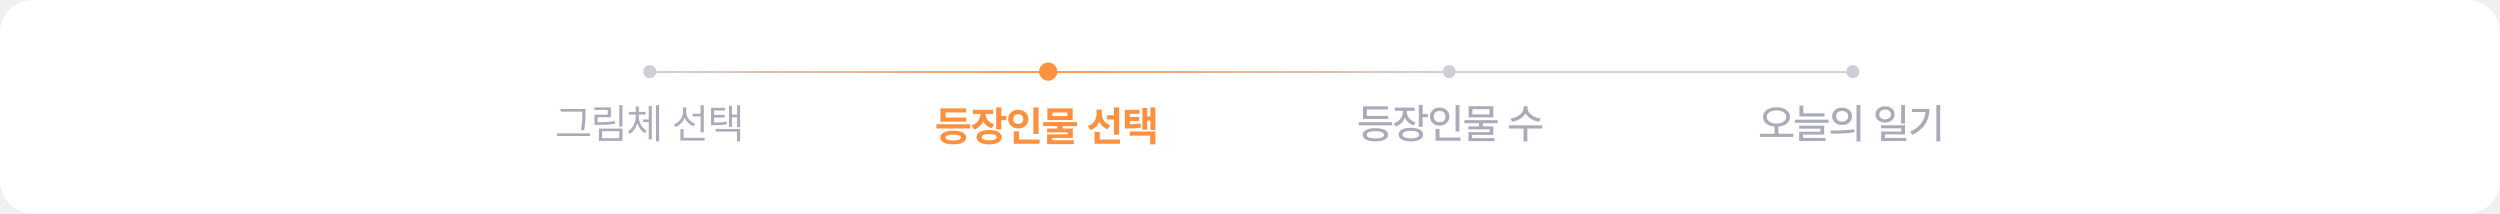
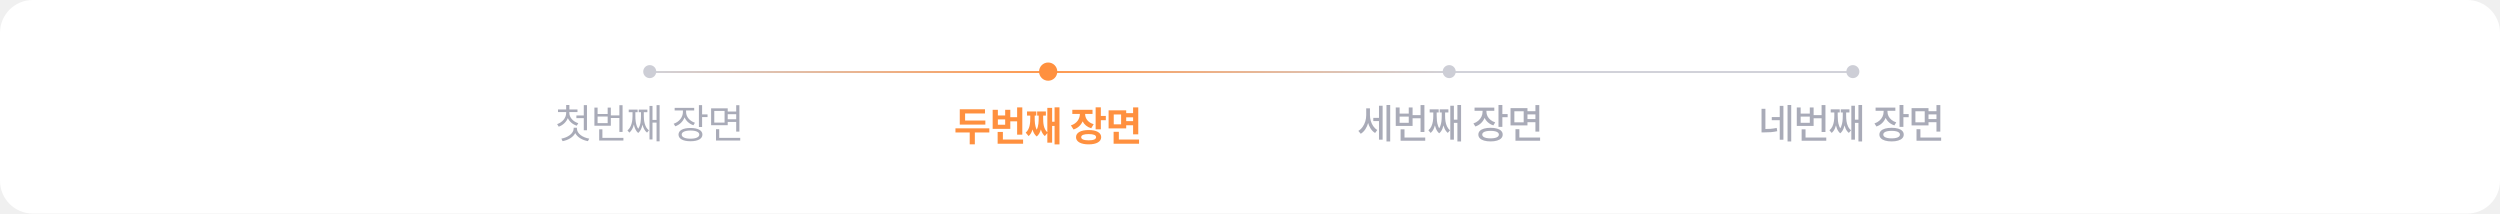
<svg xmlns="http://www.w3.org/2000/svg" width="960" height="82" viewBox="0 0 960 82" fill="none">
  <rect width="960" height="82" rx="12.59" fill="white" />
-   <path d="M224.836 41.862V43.254C224.836 45 224.836 46.978 224.316 49.995L223.068 49.873C223.631 47.033 223.631 44.956 223.631 43.254V42.879H215.267V41.862H224.836ZM213.885 52.227V51.199H226.548V52.227H213.885ZM239.023 40.392V48.624H237.797V40.392H239.023ZM228.25 42.227V41.232H234.603V45H229.476V46.923C231.962 46.934 233.819 46.851 236.062 46.492L236.217 47.508C233.874 47.873 231.973 47.95 229.41 47.95H228.283V44.028H233.388V42.227H228.25ZM229.984 54.083V49.376H239.023V54.083H229.984ZM231.2 53.077H237.819V50.37H231.2V53.077ZM245.288 44.657C245.288 46.889 246.426 49.177 248.316 50.193L247.608 51.111C246.227 50.354 245.227 48.917 244.724 47.238C244.227 49.022 243.233 50.58 241.851 51.42L241.111 50.492C243.001 49.387 244.117 46.956 244.128 44.657V43.972H241.487V42.956H244.128V40.889H245.299V42.956H247.896V43.972H245.288V44.657ZM246.934 46.901V45.862H249.122V40.713H250.282V53.541H249.122V46.901H246.934ZM251.918 54.271V40.381H253.089V54.271H251.918ZM263.497 43C263.497 44.934 264.9 46.768 266.933 47.497L266.248 48.459C264.718 47.851 263.508 46.646 262.906 45.138C262.32 46.812 261.055 48.138 259.419 48.79L258.768 47.796C260.845 47.033 262.281 45.088 262.292 42.956V41.232H263.497V43ZM261.276 53.961V49.608H262.513V52.945H270.58V53.961H261.276ZM265.939 44.691V43.663H269.033V40.392H270.259V50.801H269.033V44.691H265.939ZM278.425 41.398V42.414H274.215V44.16H278.27V45.133H274.215V47.044C276.242 47.039 277.502 46.961 278.988 46.669L279.121 47.685C277.485 48.005 276.17 48.072 273.905 48.072H273.032V41.398H278.425ZM274.844 50.536V49.53H284.204V54.271H282.999V50.536H274.844ZM279.938 48.713V40.657H281.088V44.017H283.043V40.392H284.204V48.812H283.043V45.022H281.088V48.713H279.938Z" fill="#A9ABB8" />
-   <path d="M682.901 48.215V51.619H681.431V48.215H682.901ZM682.166 41.177C683.161 41.177 684.048 41.333 684.829 41.646C685.614 41.956 686.229 42.392 686.674 42.956C687.12 43.516 687.343 44.162 687.343 44.895C687.343 45.646 687.122 46.304 686.68 46.867C686.238 47.431 685.625 47.866 684.84 48.171C684.056 48.477 683.164 48.63 682.166 48.63C681.179 48.63 680.293 48.477 679.509 48.171C678.728 47.866 678.114 47.431 677.669 46.867C677.227 46.3 677.006 45.643 677.006 44.895C677.006 44.162 677.227 43.516 677.669 42.956C678.114 42.392 678.728 41.956 679.509 41.646C680.293 41.333 681.179 41.177 682.166 41.177ZM682.166 42.381C681.452 42.381 680.812 42.486 680.249 42.696C679.685 42.902 679.243 43.195 678.923 43.575C678.606 43.954 678.448 44.394 678.448 44.895C678.448 45.407 678.606 45.856 678.923 46.243C679.243 46.626 679.684 46.923 680.243 47.133C680.807 47.339 681.448 47.444 682.166 47.447C682.888 47.444 683.531 47.339 684.094 47.133C684.658 46.923 685.098 46.626 685.415 46.243C685.735 45.856 685.895 45.407 685.895 44.895C685.895 44.394 685.735 43.954 685.415 43.575C685.098 43.195 684.656 42.902 684.089 42.696C683.525 42.486 682.884 42.381 682.166 42.381ZM688.608 51.354V52.58H675.796V51.354H688.608ZM700.602 43.514V44.718H690.989V43.514H700.602ZM702.094 45.945V47.144H689.282V45.945H702.094ZM692.442 40.53V44.111H690.989V40.53H692.442ZM700.486 48.26V51.685H692.359V53.331H690.873V50.591H699.028V49.42H690.845V48.26H700.486ZM700.967 52.978V54.149H690.873V52.978H700.967ZM707.37 41.32C708.099 41.32 708.753 41.462 709.331 41.746C709.91 42.026 710.361 42.42 710.685 42.928C711.013 43.433 711.179 44.009 711.182 44.657C711.179 45.306 711.013 45.884 710.685 46.392C710.361 46.901 709.91 47.295 709.331 47.575C708.753 47.855 708.099 47.995 707.37 47.995C706.645 47.995 705.991 47.853 705.409 47.569C704.827 47.285 704.372 46.891 704.044 46.387C703.716 45.879 703.554 45.302 703.558 44.657C703.554 44.013 703.716 43.438 704.044 42.934C704.372 42.425 704.827 42.029 705.409 41.746C705.991 41.462 706.645 41.32 707.37 41.32ZM707.37 42.608C706.917 42.608 706.512 42.694 706.155 42.867C705.797 43.037 705.517 43.278 705.315 43.591C705.116 43.901 705.018 44.256 705.022 44.657C705.018 45.063 705.116 45.422 705.315 45.735C705.517 46.044 705.797 46.284 706.155 46.453C706.512 46.623 706.917 46.707 707.37 46.707C707.823 46.707 708.228 46.623 708.586 46.453C708.947 46.284 709.227 46.044 709.425 45.735C709.628 45.422 709.731 45.063 709.735 44.657C709.731 44.256 709.628 43.901 709.425 43.591C709.227 43.278 708.947 43.037 708.586 42.867C708.228 42.694 707.823 42.608 707.37 42.608ZM714.387 40.326V54.354H712.906V40.326H714.387ZM702.884 50.105C703.963 50.105 704.989 50.098 705.961 50.083C706.934 50.065 707.95 50.02 709.011 49.95C710.076 49.88 711.081 49.777 712.028 49.641L712.144 50.724C711.168 50.908 710.153 51.046 709.099 51.138C708.046 51.23 707.061 51.287 706.144 51.309C705.227 51.331 704.201 51.343 703.066 51.343L702.884 50.105ZM723.873 40.807C724.57 40.807 725.194 40.941 725.746 41.21C726.302 41.479 726.739 41.851 727.056 42.326C727.376 42.797 727.538 43.337 727.542 43.945C727.538 44.549 727.376 45.088 727.056 45.563C726.739 46.035 726.302 46.403 725.746 46.669C725.194 46.93 724.57 47.061 723.873 47.061C723.17 47.061 722.538 46.93 721.978 46.669C721.418 46.403 720.98 46.035 720.663 45.563C720.347 45.088 720.188 44.549 720.188 43.945C720.188 43.337 720.347 42.797 720.663 42.326C720.98 41.851 721.418 41.479 721.978 41.21C722.538 40.941 723.17 40.807 723.873 40.807ZM723.873 42.039C723.446 42.039 723.061 42.118 722.719 42.276C722.38 42.435 722.113 42.659 721.918 42.95C721.726 43.238 721.632 43.569 721.636 43.945C721.632 44.32 721.726 44.654 721.918 44.945C722.113 45.236 722.38 45.46 722.719 45.619C723.061 45.777 723.446 45.856 723.873 45.856C724.297 45.856 724.678 45.777 725.017 45.619C725.356 45.46 725.621 45.236 725.813 44.945C726.008 44.654 726.105 44.32 726.105 43.945C726.105 43.569 726.008 43.238 725.813 42.95C725.621 42.659 725.356 42.435 725.017 42.276C724.678 42.118 724.297 42.039 723.873 42.039ZM731.52 40.326V47.453H730.034V40.326H731.52ZM731.52 48.099V51.619H723.796V53.608H722.354V50.514H730.045V49.276H722.31V48.099H731.52ZM731.978 52.961V54.149H722.354V52.961H731.978ZM745.05 40.326V54.326H743.558V40.326H745.05ZM740.89 41.834C740.886 43.256 740.665 44.575 740.227 45.79C739.788 47.002 739.085 48.116 738.116 49.133C737.151 50.149 735.89 51.029 734.332 51.773L733.547 50.575C734.892 49.937 735.997 49.197 736.862 48.354C737.731 47.51 738.374 46.567 738.79 45.525C739.207 44.483 739.416 43.331 739.42 42.072V41.834H740.89ZM740.067 41.834V43.017H734.227V41.834H740.067Z" fill="#A9ABB8" />
-   <path d="M534.575 46.901V48.127H521.796V46.901H534.575ZM533.083 44.486V45.685H523.387V44.486H533.083ZM533 40.829V42.039H524.857V45.077H523.387V40.829H533ZM528.161 49.221C529.162 49.221 530.026 49.32 530.752 49.519C531.477 49.715 532.032 50.004 532.415 50.387C532.801 50.766 532.997 51.225 533 51.762C532.997 52.304 532.801 52.764 532.415 53.144C532.032 53.523 531.477 53.81 530.752 54.005C530.03 54.204 529.166 54.304 528.161 54.304C527.151 54.304 526.284 54.204 525.558 54.005C524.833 53.81 524.275 53.523 523.884 53.144C523.498 52.764 523.304 52.304 523.304 51.762C523.304 51.225 523.498 50.766 523.884 50.387C524.275 50.004 524.833 49.715 525.558 49.519C526.288 49.32 527.155 49.221 528.161 49.221ZM528.161 50.365C527.45 50.368 526.844 50.425 526.343 50.536C525.842 50.646 525.461 50.807 525.199 51.017C524.938 51.223 524.809 51.471 524.812 51.762C524.809 52.061 524.938 52.315 525.199 52.525C525.461 52.731 525.84 52.888 526.337 52.995C526.838 53.098 527.446 53.149 528.161 53.149C528.868 53.149 529.47 53.098 529.967 52.995C530.468 52.888 530.851 52.731 531.116 52.525C531.382 52.315 531.516 52.061 531.52 51.762C531.516 51.471 531.382 51.223 531.116 51.017C530.851 50.807 530.468 50.646 529.967 50.536C529.466 50.425 528.864 50.368 528.161 50.365ZM539.912 42.923C539.912 43.788 539.753 44.599 539.437 45.354C539.12 46.109 538.663 46.764 538.066 47.32C537.47 47.877 536.764 48.297 535.95 48.58L535.194 47.398C535.908 47.158 536.529 46.812 537.055 46.359C537.586 45.902 537.993 45.379 538.276 44.79C538.56 44.197 538.704 43.575 538.707 42.923V41.845H539.912V42.923ZM540.188 42.912C540.188 43.505 540.321 44.07 540.586 44.608C540.855 45.145 541.241 45.621 541.746 46.033C542.251 46.446 542.853 46.764 543.553 46.989L542.845 48.149C542.043 47.891 541.35 47.505 540.768 46.989C540.186 46.47 539.742 45.86 539.437 45.16C539.131 44.46 538.978 43.711 538.978 42.912V41.845H540.188V42.912ZM543.21 41.331V42.536H535.624V41.331H543.21ZM546.304 40.326V48.729H544.818V40.326H546.304ZM548.332 43.79V45.017H545.89V43.79H548.332ZM541.779 49.072C542.74 49.072 543.569 49.175 544.265 49.381C544.965 49.584 545.501 49.88 545.873 50.271C546.245 50.661 546.431 51.129 546.431 51.674C546.431 52.223 546.245 52.694 545.873 53.088C545.501 53.483 544.965 53.783 544.265 53.989C543.566 54.199 542.737 54.304 541.779 54.304C540.814 54.304 539.978 54.199 539.271 53.989C538.564 53.783 538.022 53.483 537.647 53.088C537.271 52.694 537.083 52.223 537.083 51.674C537.083 51.129 537.271 50.661 537.647 50.271C538.022 49.88 538.564 49.584 539.271 49.381C539.978 49.175 540.814 49.072 541.779 49.072ZM541.779 50.249C541.109 50.245 540.532 50.298 540.05 50.409C539.567 50.519 539.199 50.683 538.945 50.901C538.691 51.114 538.566 51.372 538.569 51.674C538.566 51.983 538.691 52.247 538.945 52.464C539.199 52.681 539.567 52.847 540.05 52.961C540.532 53.075 541.109 53.133 541.779 53.133C542.45 53.133 543.024 53.075 543.503 52.961C543.982 52.847 544.346 52.681 544.597 52.464C544.851 52.247 544.978 51.983 544.978 51.674C544.978 51.372 544.851 51.114 544.597 50.901C544.346 50.683 543.982 50.519 543.503 50.409C543.024 50.298 542.45 50.245 541.779 50.249ZM560.425 40.337V50.514H558.939V40.337H560.425ZM560.834 52.823V54.039H551.265V52.823H560.834ZM552.757 49.481V53.276H551.265V49.481H552.757ZM552.823 41.287C553.519 41.287 554.151 41.437 554.718 41.735C555.285 42.029 555.731 42.44 556.055 42.967C556.379 43.494 556.541 44.088 556.541 44.751C556.541 45.425 556.379 46.028 556.055 46.558C555.731 47.085 555.285 47.495 554.718 47.79C554.151 48.085 553.519 48.232 552.823 48.232C552.127 48.232 551.494 48.085 550.923 47.79C550.355 47.495 549.908 47.085 549.58 46.558C549.256 46.028 549.094 45.425 549.094 44.751C549.094 44.088 549.256 43.494 549.58 42.967C549.908 42.44 550.355 42.029 550.923 41.735C551.494 41.437 552.127 41.287 552.823 41.287ZM552.823 42.58C552.389 42.58 551.998 42.672 551.652 42.856C551.306 43.037 551.033 43.293 550.834 43.624C550.639 43.952 550.543 44.328 550.547 44.751C550.543 45.182 550.639 45.563 550.834 45.895C551.033 46.227 551.306 46.484 551.652 46.669C551.998 46.849 552.389 46.939 552.823 46.939C553.25 46.939 553.635 46.849 553.978 46.669C554.324 46.484 554.595 46.227 554.79 45.895C554.989 45.563 555.088 45.182 555.088 44.751C555.088 44.328 554.989 43.952 554.79 43.624C554.595 43.293 554.324 43.037 553.978 42.856C553.632 42.672 553.247 42.58 552.823 42.58ZM569.425 46.956V49.061H567.939V46.956H569.425ZM575.083 46.121V47.304H562.32V46.121H575.083ZM573.436 40.773V45.088H563.95V40.773H573.436ZM565.403 41.945V43.923H571.956V41.945H565.403ZM573.464 48.53V51.812H565.32V53.403H563.867V50.735H572.005V49.663H563.84V48.53H573.464ZM573.867 53.044V54.193H563.867V53.044H573.867ZM586.326 41.558C586.326 42.424 586.07 43.219 585.558 43.945C585.05 44.67 584.359 45.278 583.486 45.768C582.617 46.254 581.66 46.58 580.614 46.746L580.017 45.536C580.927 45.414 581.765 45.158 582.531 44.768C583.297 44.374 583.905 43.895 584.354 43.331C584.803 42.768 585.028 42.177 585.028 41.558V40.796H586.326V41.558ZM586.575 41.558C586.575 42.169 586.801 42.759 587.254 43.326C587.707 43.889 588.317 44.368 589.083 44.762C589.853 45.157 590.693 45.414 591.602 45.536L591.011 46.746C589.962 46.58 588.998 46.252 588.122 45.762C587.249 45.273 586.556 44.665 586.044 43.939C585.536 43.21 585.284 42.416 585.288 41.558V40.796H586.575V41.558ZM586.492 49.05V54.326H585.033V49.05H586.492ZM592.177 48.121V49.348H579.415V48.121H592.177Z" fill="#A9ABB8" />
-   <path d="M372.572 47.718V49.343H359.577V47.718H372.572ZM361.058 52.807C361.058 51.138 362.931 50.199 366.036 50.199C369.124 50.199 370.981 51.138 370.992 52.807C370.981 54.492 369.124 55.442 366.036 55.437C362.931 55.442 361.058 54.492 361.058 52.807ZM361.146 46.724V41.602H371.014V43.199H363.135V45.138H371.086V46.724H361.146ZM363.091 52.807C363.08 53.563 364.069 53.917 366.036 53.923C367.97 53.917 368.986 53.563 368.992 52.807C368.986 52.088 367.97 51.718 366.036 51.713C364.069 51.718 363.08 52.088 363.091 52.807ZM381.328 42.171V43.762H378.489C378.5 45.42 379.505 47.022 381.77 47.696L380.826 49.254C379.245 48.779 378.157 47.823 377.527 46.608C376.897 48.033 375.743 49.171 374.041 49.729L373.03 48.155C375.384 47.409 376.455 45.569 376.477 43.762H373.571V42.171H381.328ZM374.991 52.674C374.986 50.939 376.853 49.928 379.859 49.934C382.826 49.928 384.66 50.939 384.66 52.674C384.66 54.409 382.826 55.442 379.859 55.437C376.853 55.442 374.986 54.409 374.991 52.674ZM376.986 52.674C376.98 53.486 377.997 53.889 379.859 53.884C381.71 53.889 382.693 53.486 382.693 52.674C382.693 51.873 381.71 51.481 379.859 51.486C377.997 51.481 376.98 51.873 376.986 52.674ZM382.527 49.657V41.21H384.527V44.519H386.439V46.144H384.527V49.657H382.527ZM398.814 41.232V51.453H396.814V41.232H398.814ZM387.129 45.718C387.123 43.635 388.836 42.133 391.019 42.133C393.201 42.133 394.902 43.635 394.902 45.718C394.902 47.834 393.201 49.326 391.019 49.326C388.836 49.326 387.123 47.834 387.129 45.718ZM389.079 45.718C389.068 46.906 389.908 47.591 391.019 47.591C392.096 47.591 392.936 46.906 392.936 45.718C392.936 44.563 392.096 43.867 391.019 43.867C389.908 43.867 389.068 44.563 389.079 45.718ZM389.284 55.193V50.42H391.3V53.586H399.19V55.193H389.284ZM413.554 46.867V48.431H408.04V49.343H411.968V52.983H404.046V53.84H412.339V55.343H402.09V51.58H410.002V50.845H402.079V49.343H406.04V48.431H400.582V46.867H413.554ZM402.184 46.116V41.635H411.908V46.116H402.184ZM404.14 44.575H409.913V43.177H404.14V44.575ZM423.098 43.657C423.098 45.497 424.081 47.326 426.352 48.083L425.269 49.635C423.766 49.083 422.728 48.033 422.125 46.718C421.518 48.204 420.407 49.376 418.761 49.972L417.689 48.403C420.059 47.624 421.081 45.68 421.087 43.641V42.088H423.098V43.657ZM420.291 55.193V50.635H422.308V53.586H430.065V55.193H420.291ZM425.109 45.867V44.254H427.772V41.232H429.761V51.74H427.772V45.867H425.109ZM437.561 42.166V43.762H433.854V44.939H437.423V46.453H433.854V47.718C435.429 47.696 436.595 47.63 437.915 47.398L438.108 49.005C436.445 49.298 435.059 49.348 432.904 49.348H431.937V42.166H437.561ZM433.832 52.088V50.492H443.661V55.442H441.677V52.088H433.832ZM438.677 49.801V41.481H440.534V44.702H441.771V41.232H443.661V49.901H441.771V46.304H440.534V49.801H438.677Z" fill="#FF903F" />
-   <line x1="249" y1="27.65" x2="712" y2="27.65" stroke="url(#paint0_linear_3130_3357)" stroke-width="0.7" />
+   <path d="M218.626 43.365C218.626 45.077 220.018 46.68 222.062 47.309L221.477 48.271C219.891 47.762 218.659 46.691 218.046 45.337C217.449 46.862 216.189 48.061 214.548 48.646L213.941 47.663C215.985 46.978 217.41 45.265 217.41 43.365V43.033H214.272V42.039H217.41V40.326H218.648V42.039H221.753V43.033H218.626V43.365ZM215.565 53.232C217.996 52.812 220.272 51.287 220.283 49.365V49.055H221.543V49.365C221.532 51.331 223.786 52.823 226.272 53.232L225.764 54.204C223.664 53.829 221.725 52.74 220.902 51.116C220.068 52.724 218.129 53.829 216.029 54.204L215.565 53.232ZM221.333 45.354V44.326H224.173V40.381H225.399V50.017H224.173V45.354H221.333ZM239.067 40.392V50.669H237.841V45.32H234.559V48.293H228.25V41.309H229.476V43.785H233.344V41.309H234.559V44.304H237.841V40.392H239.067ZM229.476 47.287H233.344V44.746H229.476V47.287ZM230.084 53.961V49.663H231.321V52.945H239.388V53.961H230.084ZM253.288 40.381V54.271H252.117V47.077H250.559V53.563H249.41V40.68H250.559V46.061H252.117V40.381H253.288ZM240.945 50.072C242.559 48.812 242.89 46.271 242.89 44.569V43.077H241.432V42.083H244.846V43.077H243.984V44.569C243.973 45.713 244.045 47.923 245.072 49.459C246.067 48.011 246.128 45.923 246.139 44.569V43.077H245.277V42.083H248.592V43.077H247.222V44.569C247.211 46.326 247.553 48.823 249.177 50.072L248.459 50.934C247.553 50.221 247.017 49.083 246.713 47.856C246.459 49.105 245.973 50.315 245.056 51.077C244.144 50.293 243.658 49.05 243.404 47.801C243.106 49.039 242.575 50.204 241.675 50.934L240.945 50.072ZM263.453 43.011C263.453 44.834 264.812 46.459 266.856 47.133L266.27 48.094C264.674 47.563 263.464 46.459 262.867 45.066C262.27 46.657 260.989 47.901 259.32 48.503L258.69 47.519C260.779 46.812 262.226 45.022 262.237 43.022V42.425H259.066V41.409H266.569V42.425H263.453V43.011ZM260.547 51.674C260.547 50.072 262.292 49.144 265.154 49.144C268.005 49.144 269.729 50.072 269.729 51.674C269.729 53.298 268.005 54.238 265.154 54.238C262.292 54.238 260.547 53.298 260.547 51.674ZM261.773 51.674C261.762 52.669 263.055 53.254 265.154 53.254C267.254 53.254 268.535 52.669 268.535 51.674C268.535 50.702 267.254 50.127 265.154 50.127C263.055 50.127 261.762 50.702 261.773 51.674ZM268.381 48.768V40.381H269.607V43.928H271.696V44.956H269.607V48.768H268.381ZM279.441 41.597V42.834H282.701V40.392H283.927V50.525H282.701V46.823H279.441V48.072H273.065V41.597H279.441ZM274.281 47.088H278.237V42.602H274.281V47.088ZM274.944 53.961V49.619H276.181V52.945H284.248V53.961H274.944ZM279.441 45.807H282.701V43.862H279.441V45.807Z" fill="#A9ABB8" />
+   <path d="M677.917 41.779V49.967H676.431V41.779H677.917ZM677.354 49.558C678.278 49.562 679.122 49.532 679.884 49.47C680.65 49.407 681.44 49.291 682.254 49.121L682.464 50.381C681.617 50.562 680.798 50.685 680.006 50.751C679.214 50.814 678.33 50.843 677.354 50.84H676.431V49.558H677.354ZM687.829 40.326V54.326H686.42V40.326H687.829ZM683.807 44.945V46.155H680.359V44.945H683.807ZM684.829 40.641V53.646H683.42V40.641H684.829ZM699.906 44.204V45.414H695.978V44.204H699.906ZM700.973 40.337V50.685H699.492V40.337H700.973ZM701.287 52.823V54.039H691.829V52.823H701.287ZM693.326 49.669V53.459H691.829V49.669H693.326ZM691.453 41.26V43.635H694.961V41.26H696.431V48.354H689.967V41.26H691.453ZM691.453 47.16H694.961V44.785H691.453V47.16ZM715.05 40.326V54.326H713.641V40.326H715.05ZM714.166 45.956V47.171H711.785V45.956H714.166ZM712.293 40.597V53.635H710.912V40.597H712.293ZM705.409 44.442C705.405 45.33 705.348 46.177 705.238 46.983C705.127 47.79 704.921 48.558 704.619 49.287C704.317 50.013 703.897 50.597 703.359 51.039L702.503 50.022C702.996 49.628 703.381 49.125 703.657 48.514C703.934 47.902 704.122 47.267 704.221 46.608C704.324 45.948 704.378 45.258 704.381 44.536V44.442V42.718H705.409V44.442ZM705.68 44.442C705.676 45.127 705.709 45.797 705.779 46.453C705.849 47.109 706.009 47.773 706.26 48.447C706.51 49.121 706.884 49.685 707.381 50.138L706.652 51.188C706.085 50.716 705.656 50.088 705.365 49.304C705.074 48.516 704.886 47.72 704.801 46.917C704.716 46.111 704.676 45.285 704.68 44.442V42.718H705.68V44.442ZM708.624 44.442C708.621 45.359 708.575 46.217 708.486 47.017C708.401 47.816 708.214 48.595 707.923 49.354C707.635 50.112 707.212 50.724 706.652 51.188L705.917 50.138C706.411 49.707 706.781 49.173 707.028 48.536C707.278 47.895 707.438 47.256 707.508 46.619C707.582 45.978 707.621 45.276 707.624 44.514V44.442V42.718H708.624V44.442ZM708.917 44.442C708.913 45.179 708.959 45.884 709.055 46.558C709.155 47.232 709.344 47.879 709.624 48.497C709.908 49.116 710.3 49.624 710.801 50.022L709.961 51.039C709.416 50.604 708.991 50.026 708.685 49.304C708.379 48.578 708.169 47.81 708.055 47C707.945 46.186 707.891 45.333 707.895 44.442V42.718H708.917V44.442ZM706.453 41.989V43.177H702.994V41.989H706.453ZM710.182 41.989V43.177H706.856V41.989H710.182ZM724.514 42.923C724.514 43.788 724.356 44.599 724.039 45.354C723.722 46.109 723.266 46.764 722.669 47.32C722.072 47.877 721.367 48.297 720.553 48.58L719.796 47.398C720.511 47.158 721.131 46.812 721.658 46.359C722.188 45.902 722.595 45.379 722.879 44.79C723.163 44.197 723.306 43.575 723.31 42.923V41.845H724.514V42.923ZM724.791 42.912C724.791 43.505 724.923 44.07 725.188 44.608C725.457 45.145 725.844 45.621 726.349 46.033C726.853 46.446 727.455 46.764 728.155 46.989L727.448 48.149C726.645 47.891 725.953 47.505 725.371 46.989C724.789 46.47 724.345 45.86 724.039 45.16C723.733 44.46 723.581 43.711 723.581 42.912V41.845H724.791V42.912ZM727.813 41.331V42.536H720.227V41.331H727.813ZM730.907 40.326V48.729H729.42V40.326H730.907ZM732.934 43.79V45.017H730.492V43.79H732.934ZM726.382 49.072C727.343 49.072 728.172 49.175 728.868 49.381C729.568 49.584 730.104 49.88 730.476 50.271C730.848 50.661 731.034 51.129 731.034 51.674C731.034 52.223 730.848 52.694 730.476 53.088C730.104 53.483 729.568 53.783 728.868 53.989C728.168 54.199 727.339 54.304 726.382 54.304C725.417 54.304 724.581 54.199 723.873 53.989C723.166 53.783 722.625 53.483 722.249 53.088C721.873 52.694 721.686 52.223 721.686 51.674C721.686 51.129 721.873 50.661 722.249 50.271C722.625 49.88 723.166 49.584 723.873 49.381C724.581 49.175 725.417 49.072 726.382 49.072ZM726.382 50.249C725.711 50.245 725.135 50.298 724.652 50.409C724.17 50.519 723.802 50.683 723.547 50.901C723.293 51.114 723.168 51.372 723.172 51.674C723.168 51.983 723.293 52.247 723.547 52.464C723.802 52.681 724.17 52.847 724.652 52.961C725.135 53.075 725.711 53.133 726.382 53.133C727.052 53.133 727.627 53.075 728.105 52.961C728.584 52.847 728.949 52.681 729.199 52.464C729.453 52.247 729.581 51.983 729.581 51.674C729.581 51.372 729.453 51.114 729.199 50.901C728.949 50.683 728.584 50.519 728.105 50.409C727.627 50.298 727.052 50.245 726.382 50.249ZM744.039 42.707V43.928H740.199V42.707H744.039ZM744.072 45.713V46.917H740.199V45.713H744.072ZM740.547 41.519V48.149H734.044V41.519H740.547ZM735.514 42.718V46.972H739.094V42.718H735.514ZM745.083 40.337V50.541H743.602V40.337H745.083ZM745.398 52.823V54.039H735.94V52.823H745.398ZM737.437 49.613V53.409H735.94V49.613H737.437Z" fill="#A9ABB8" />
+   <path d="M529.978 45.249V46.481H527.348V45.249H529.978ZM525.785 44.215C525.781 45.221 525.652 46.191 525.398 47.127C525.148 48.059 524.777 48.895 524.288 49.635C523.798 50.376 523.212 50.954 522.531 51.37L521.603 50.265C522.243 49.882 522.79 49.37 523.243 48.729C523.7 48.088 524.045 47.379 524.277 46.602C524.509 45.825 524.625 45.029 524.625 44.215V41.602H525.785V44.215ZM526.061 44.149C526.061 44.926 526.166 45.683 526.376 46.42C526.59 47.153 526.906 47.827 527.326 48.442C527.75 49.057 528.266 49.549 528.873 49.917L528.039 51.066C527.361 50.657 526.789 50.092 526.321 49.37C525.853 48.648 525.503 47.84 525.271 46.945C525.043 46.05 524.93 45.118 524.934 44.149V41.602H526.061V44.149ZM533.835 40.326V54.326H532.409V40.326H533.835ZM530.928 40.597V53.635H529.531V40.597H530.928ZM545.906 44.204V45.414H541.978V44.204H545.906ZM546.973 40.337V50.685H545.492V40.337H546.973ZM547.287 52.823V54.039H537.829V52.823H547.287ZM539.326 49.669V53.459H537.829V49.669H539.326ZM537.453 41.26V43.635H540.961V41.26H542.431V48.354H535.967V41.26H537.453ZM537.453 47.16H540.961V44.785H537.453V47.16ZM561.05 40.326V54.326H559.641V40.326H561.05ZM560.166 45.956V47.171H557.785V45.956H560.166ZM558.293 40.597V53.635H556.912V40.597H558.293ZM551.409 44.442C551.405 45.33 551.348 46.177 551.238 46.983C551.127 47.79 550.921 48.558 550.619 49.287C550.317 50.013 549.897 50.597 549.359 51.039L548.503 50.022C548.996 49.628 549.381 49.125 549.657 48.514C549.934 47.902 550.122 47.267 550.221 46.608C550.324 45.948 550.378 45.258 550.381 44.536V44.442V42.718H551.409V44.442ZM551.68 44.442C551.676 45.127 551.709 45.797 551.779 46.453C551.849 47.109 552.009 47.773 552.26 48.447C552.51 49.121 552.884 49.685 553.381 50.138L552.652 51.188C552.085 50.716 551.656 50.088 551.365 49.304C551.074 48.516 550.886 47.72 550.801 46.917C550.716 46.111 550.676 45.285 550.68 44.442V42.718H551.68V44.442ZM554.624 44.442C554.621 45.359 554.575 46.217 554.486 47.017C554.401 47.816 554.214 48.595 553.923 49.354C553.635 50.112 553.212 50.724 552.652 51.188L551.917 50.138C552.411 49.707 552.781 49.173 553.028 48.536C553.278 47.895 553.438 47.256 553.508 46.619C553.582 45.978 553.621 45.276 553.624 44.514V44.442V42.718H554.624V44.442ZM554.917 44.442C554.913 45.179 554.959 45.884 555.055 46.558C555.155 47.232 555.344 47.879 555.624 48.497C555.908 49.116 556.3 49.624 556.801 50.022L555.961 51.039C555.416 50.604 554.991 50.026 554.685 49.304C554.379 48.578 554.169 47.81 554.055 47C553.945 46.186 553.891 45.333 553.895 44.442V42.718H554.917V44.442ZM552.453 41.989V43.177H548.994V41.989H552.453ZM556.182 41.989V43.177H552.856V41.989H556.182ZM570.514 42.923C570.514 43.788 570.356 44.599 570.039 45.354C569.722 46.109 569.266 46.764 568.669 47.32C568.072 47.877 567.367 48.297 566.553 48.58L565.796 47.398C566.511 47.158 567.131 46.812 567.658 46.359C568.188 45.902 568.595 45.379 568.879 44.79C569.163 44.197 569.306 43.575 569.31 42.923V41.845H570.514V42.923ZM570.791 42.912C570.791 43.505 570.923 44.07 571.188 44.608C571.457 45.145 571.844 45.621 572.349 46.033C572.853 46.446 573.455 46.764 574.155 46.989L573.448 48.149C572.645 47.891 571.953 47.505 571.371 46.989C570.789 46.47 570.345 45.86 570.039 45.16C569.733 44.46 569.581 43.711 569.581 42.912V41.845H570.791V42.912ZM573.813 41.331V42.536H566.227V41.331H573.813ZM576.907 40.326V48.729H575.42V40.326H576.907ZM578.934 43.79V45.017H576.492V43.79H578.934ZM572.382 49.072C573.343 49.072 574.172 49.175 574.868 49.381C575.568 49.584 576.104 49.88 576.476 50.271C576.848 50.661 577.034 51.129 577.034 51.674C577.034 52.223 576.848 52.694 576.476 53.088C576.104 53.483 575.568 53.783 574.868 53.989C574.168 54.199 573.339 54.304 572.382 54.304C571.417 54.304 570.581 54.199 569.873 53.989C569.166 53.783 568.625 53.483 568.249 53.088C567.873 52.694 567.686 52.223 567.686 51.674C567.686 51.129 567.873 50.661 568.249 50.271C568.625 49.88 569.166 49.584 569.873 49.381C570.581 49.175 571.417 49.072 572.382 49.072ZM572.382 50.249C571.711 50.245 571.135 50.298 570.652 50.409C570.17 50.519 569.802 50.683 569.547 50.901C569.293 51.114 569.168 51.372 569.172 51.674C569.168 51.983 569.293 52.247 569.547 52.464C569.802 52.681 570.17 52.847 570.652 52.961C571.135 53.075 571.711 53.133 572.382 53.133C573.052 53.133 573.627 53.075 574.105 52.961C574.584 52.847 574.949 52.681 575.199 52.464C575.453 52.247 575.581 51.983 575.581 51.674C575.581 51.372 575.453 51.114 575.199 50.901C574.949 50.683 574.584 50.519 574.105 50.409C573.627 50.298 573.052 50.245 572.382 50.249ZM590.039 42.707V43.928H586.199V42.707H590.039ZM590.072 45.713V46.917H586.199V45.713H590.072ZM586.547 41.519V48.149H580.044V41.519H586.547ZM581.514 42.718V46.972H585.094V42.718H581.514ZM591.083 40.337V50.541H589.602V40.337H591.083ZM591.398 52.823V54.039H581.94V52.823H591.398ZM583.437 49.613V53.409H581.94V49.613H583.437Z" fill="#A9ABB8" />
+   <path d="M378.375 46.282V47.845H368.552V41.967H378.237V43.558H370.596V46.282H378.375ZM366.895 50.867V49.276H379.9V50.867H374.342V55.42H372.37V50.867H366.895ZM392.563 41.232V51.718H390.574V46.597H387.955V49.475H381.182V42.16H383.182V44.343H385.983V42.16H387.955V45H390.574V41.232H392.563ZM383.093 55.193V50.674H385.11V53.586H392.867V55.193H383.093ZM383.182 47.906H385.983V45.856H383.182V47.906ZM406.839 41.21V55.442H404.955V48.359H404.016V54.785H402.176V51.094L401.226 52.254C400.469 51.63 399.999 50.735 399.701 49.713C399.402 50.785 398.911 51.746 398.098 52.414C397.281 51.751 396.784 50.785 396.485 49.718C396.192 50.735 395.728 51.63 394.988 52.254L393.872 50.923C395.496 49.569 395.623 47.188 395.623 45.188V44.381H394.375V42.801H397.933V44.381H397.33V45.188C397.319 46.575 397.364 48.365 398.098 49.801C398.833 48.376 398.85 46.624 398.861 45.188V44.381H398.27V42.801H401.618V44.381H400.568V45.188C400.557 47.149 400.69 49.431 402.176 50.801V41.431H404.016V46.74H404.955V41.21H406.839ZM419.526 42.171V43.762H416.686C416.697 45.42 417.703 47.022 419.968 47.696L419.023 49.254C417.443 48.779 416.355 47.823 415.725 46.608C415.095 48.033 413.94 49.171 412.239 49.729L411.228 48.155C413.581 47.409 414.653 45.569 414.675 43.762H411.769V42.171H419.526ZM413.189 52.674C413.184 50.939 415.051 49.928 418.056 49.934C421.023 49.928 422.858 50.939 422.858 52.674C422.858 54.409 421.023 55.442 418.056 55.437C415.051 55.442 413.184 54.409 413.189 52.674ZM415.184 52.674C415.178 53.486 416.195 53.889 418.056 53.884C419.907 53.889 420.891 53.486 420.891 52.674C420.891 51.873 419.907 51.481 418.056 51.486C416.195 51.481 415.178 51.873 415.184 52.674ZM420.725 49.657V41.21H422.725V44.519H424.637V46.144H422.725V49.657H420.725ZM432.459 42.37V43.453H435.106V41.232H437.095V51.575H435.106V48.099H432.459V49.298H425.703V42.37H432.459ZM427.625 55.193V50.602H429.642V53.586H437.399V55.193H427.625ZM427.68 47.746H430.504V43.95H427.68V47.746ZM432.459 46.519H435.106V45.061H432.459V46.519Z" fill="#FF903F" />
+   <line x1="249" y1="27.65" x2="712" y2="27.65" stroke="url(#paint0_linear_3207_9325)" stroke-width="0.7" />
  <circle cx="402.5" cy="27.5" r="3.5" fill="#FF903F" />
  <circle cx="711.5" cy="27.5" r="2.5" fill="#CDCED6" />
  <circle cx="556.5" cy="27.5" r="2.5" fill="#CDCED6" />
  <circle cx="249.5" cy="27.5" r="2.5" fill="#CDCED6" />
  <defs>
-     <linearGradient id="paint0_linear_3130_3357" x1="249" y1="28.5" x2="712" y2="28.5" gradientUnits="userSpaceOnUse">
+     <linearGradient id="paint0_linear_3207_9325" x1="249" y1="28.5" x2="712" y2="28.5" gradientUnits="userSpaceOnUse">
      <stop stop-color="#CDCED6" />
      <stop offset="0.33" stop-color="#FF903F" />
      <stop offset="0.665" stop-color="#CDCED6" />
    </linearGradient>
  </defs>
</svg>
